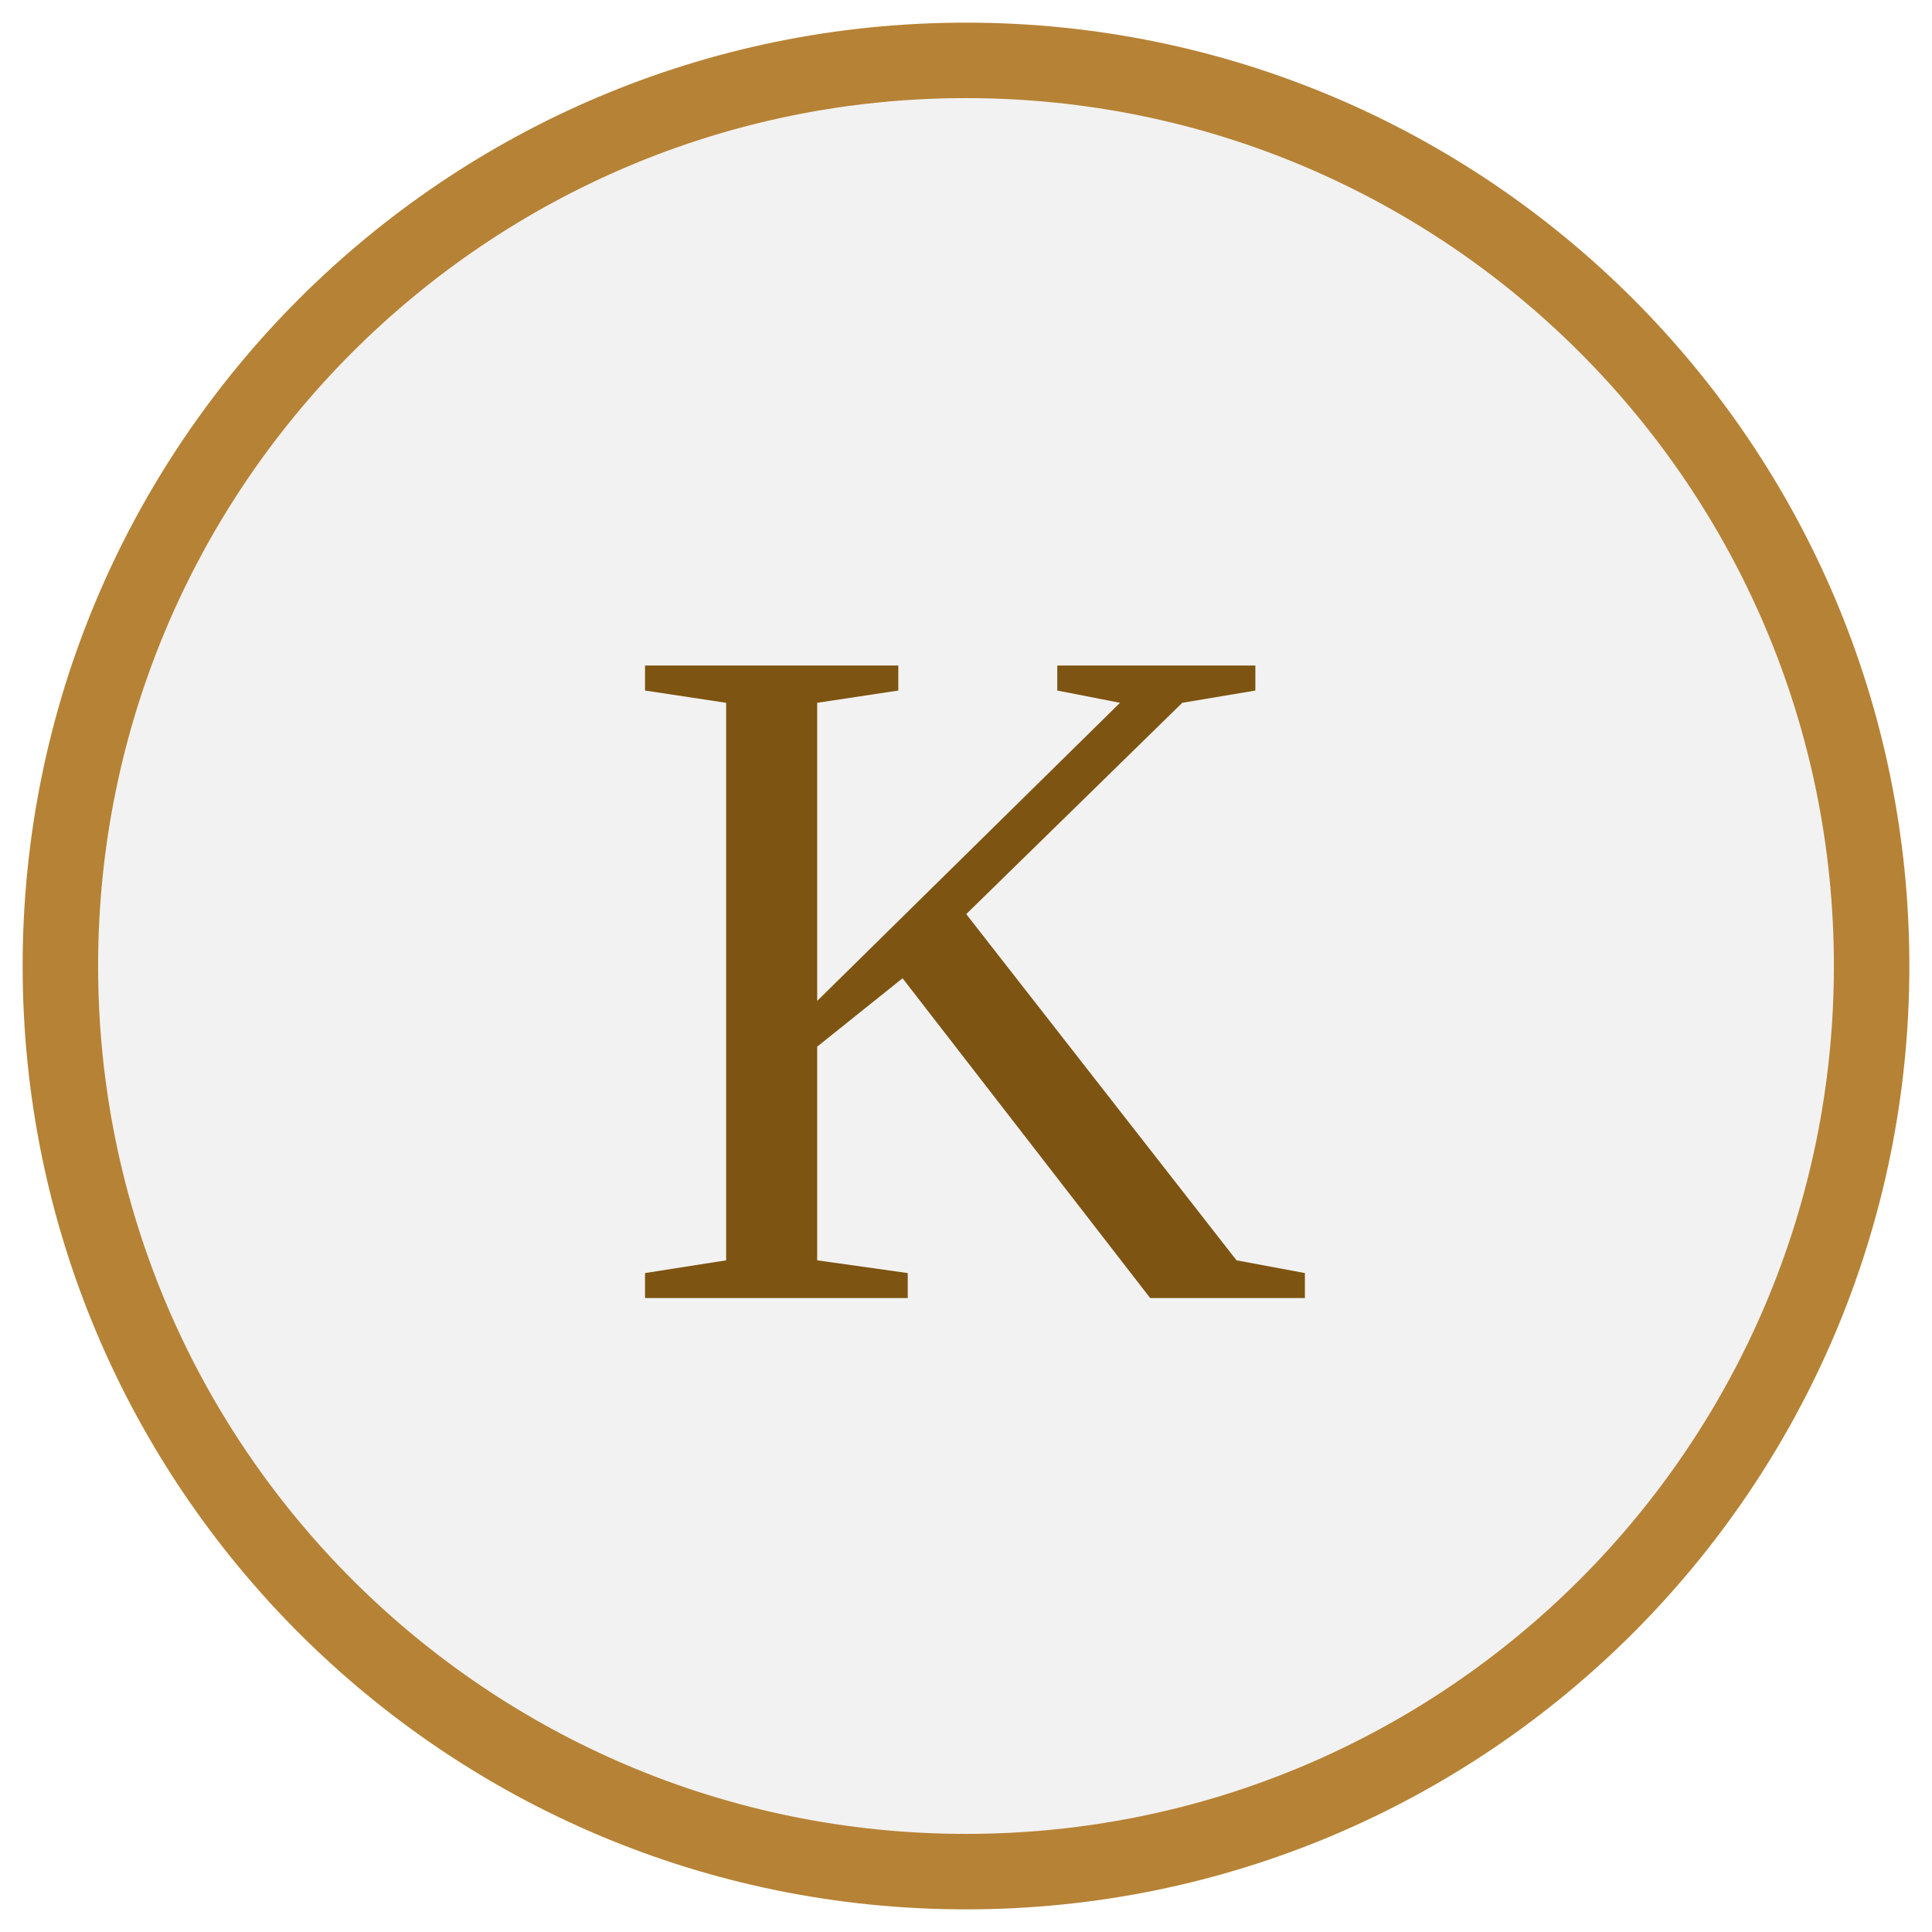
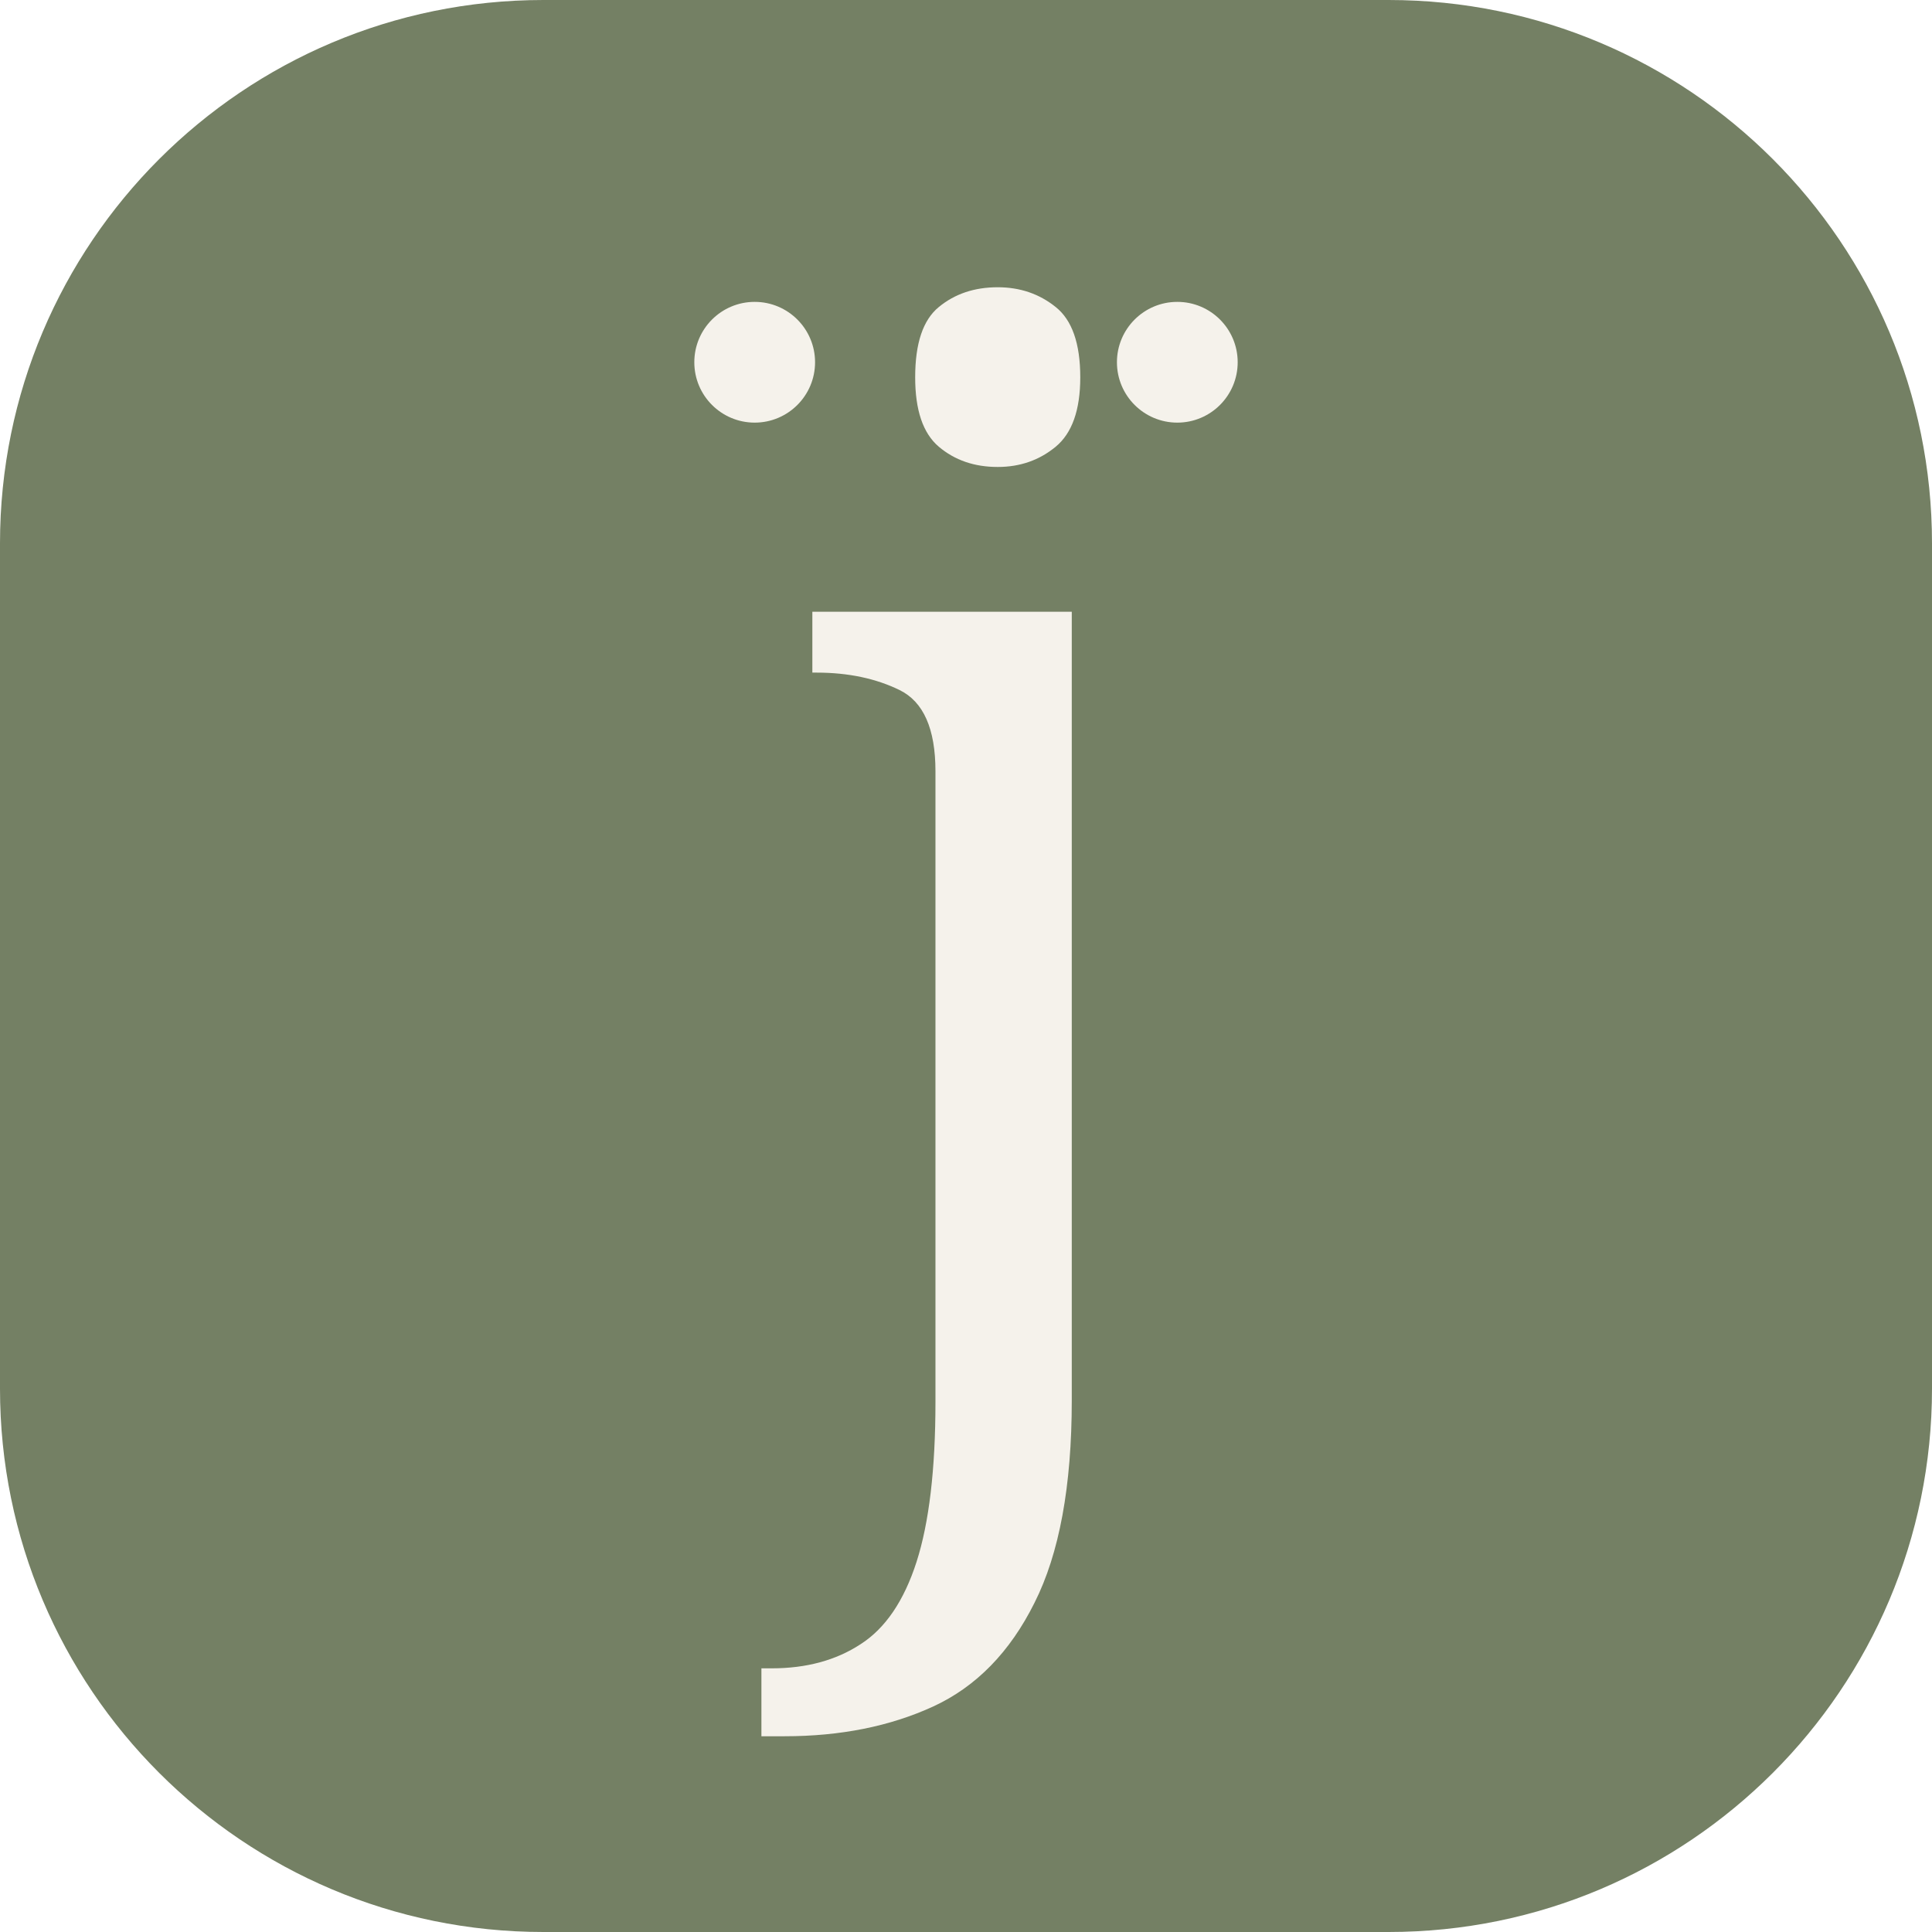
<svg xmlns="http://www.w3.org/2000/svg" viewBox="0 0 64 64">
-   <circle cx="32" cy="32" r="30" fill="#f3f2f2" stroke="#b68235" stroke-width="2.5" />
-   <text x="32" y="43" text-anchor="middle" font-family="Georgia, 'Times New Roman', serif" font-size="32" fill="#7d5411">K</text>
+   <rect width="64" height="64" rx="18" fill="#748064" />
+   <text x="33" y="46" text-anchor="middle" font-family="Georgia, serif" font-size="48" fill="#f5f2eb">j</text>
+   <circle cx="25" cy="12" r="2" fill="#f5f2eb" />
+   <circle cx="39" cy="12" r="2" fill="#f5f2eb" />
</svg>
